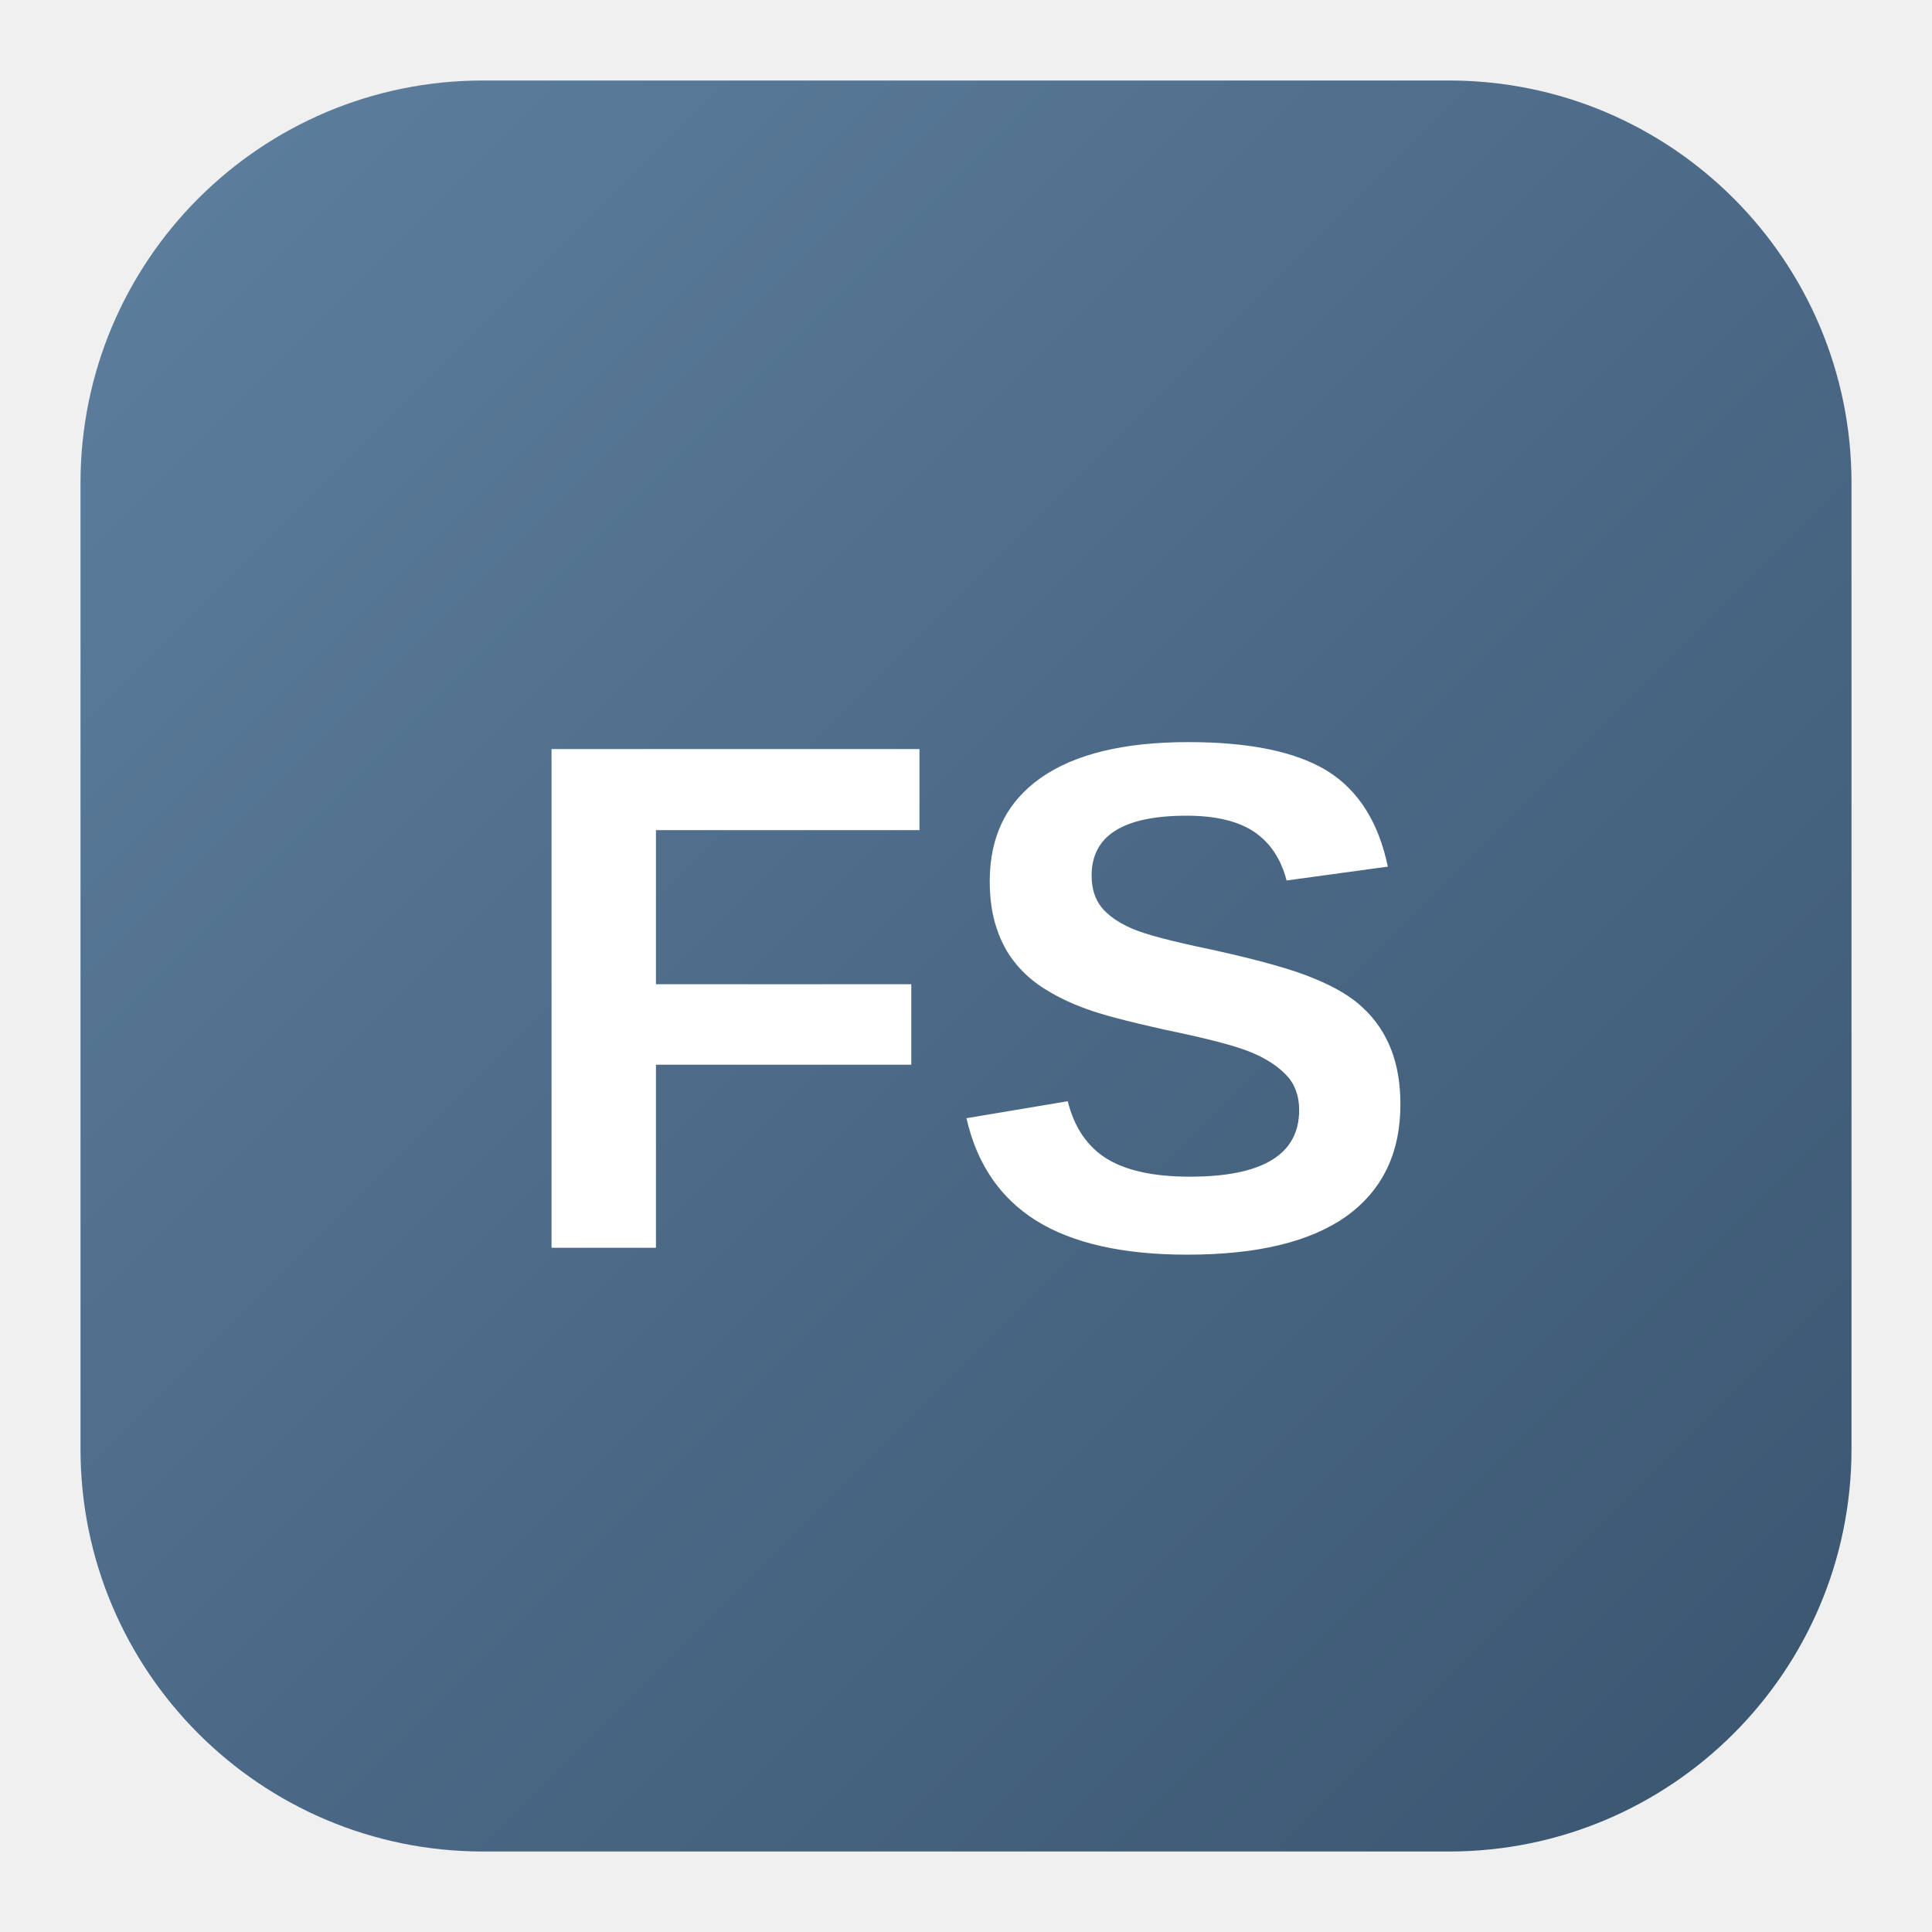
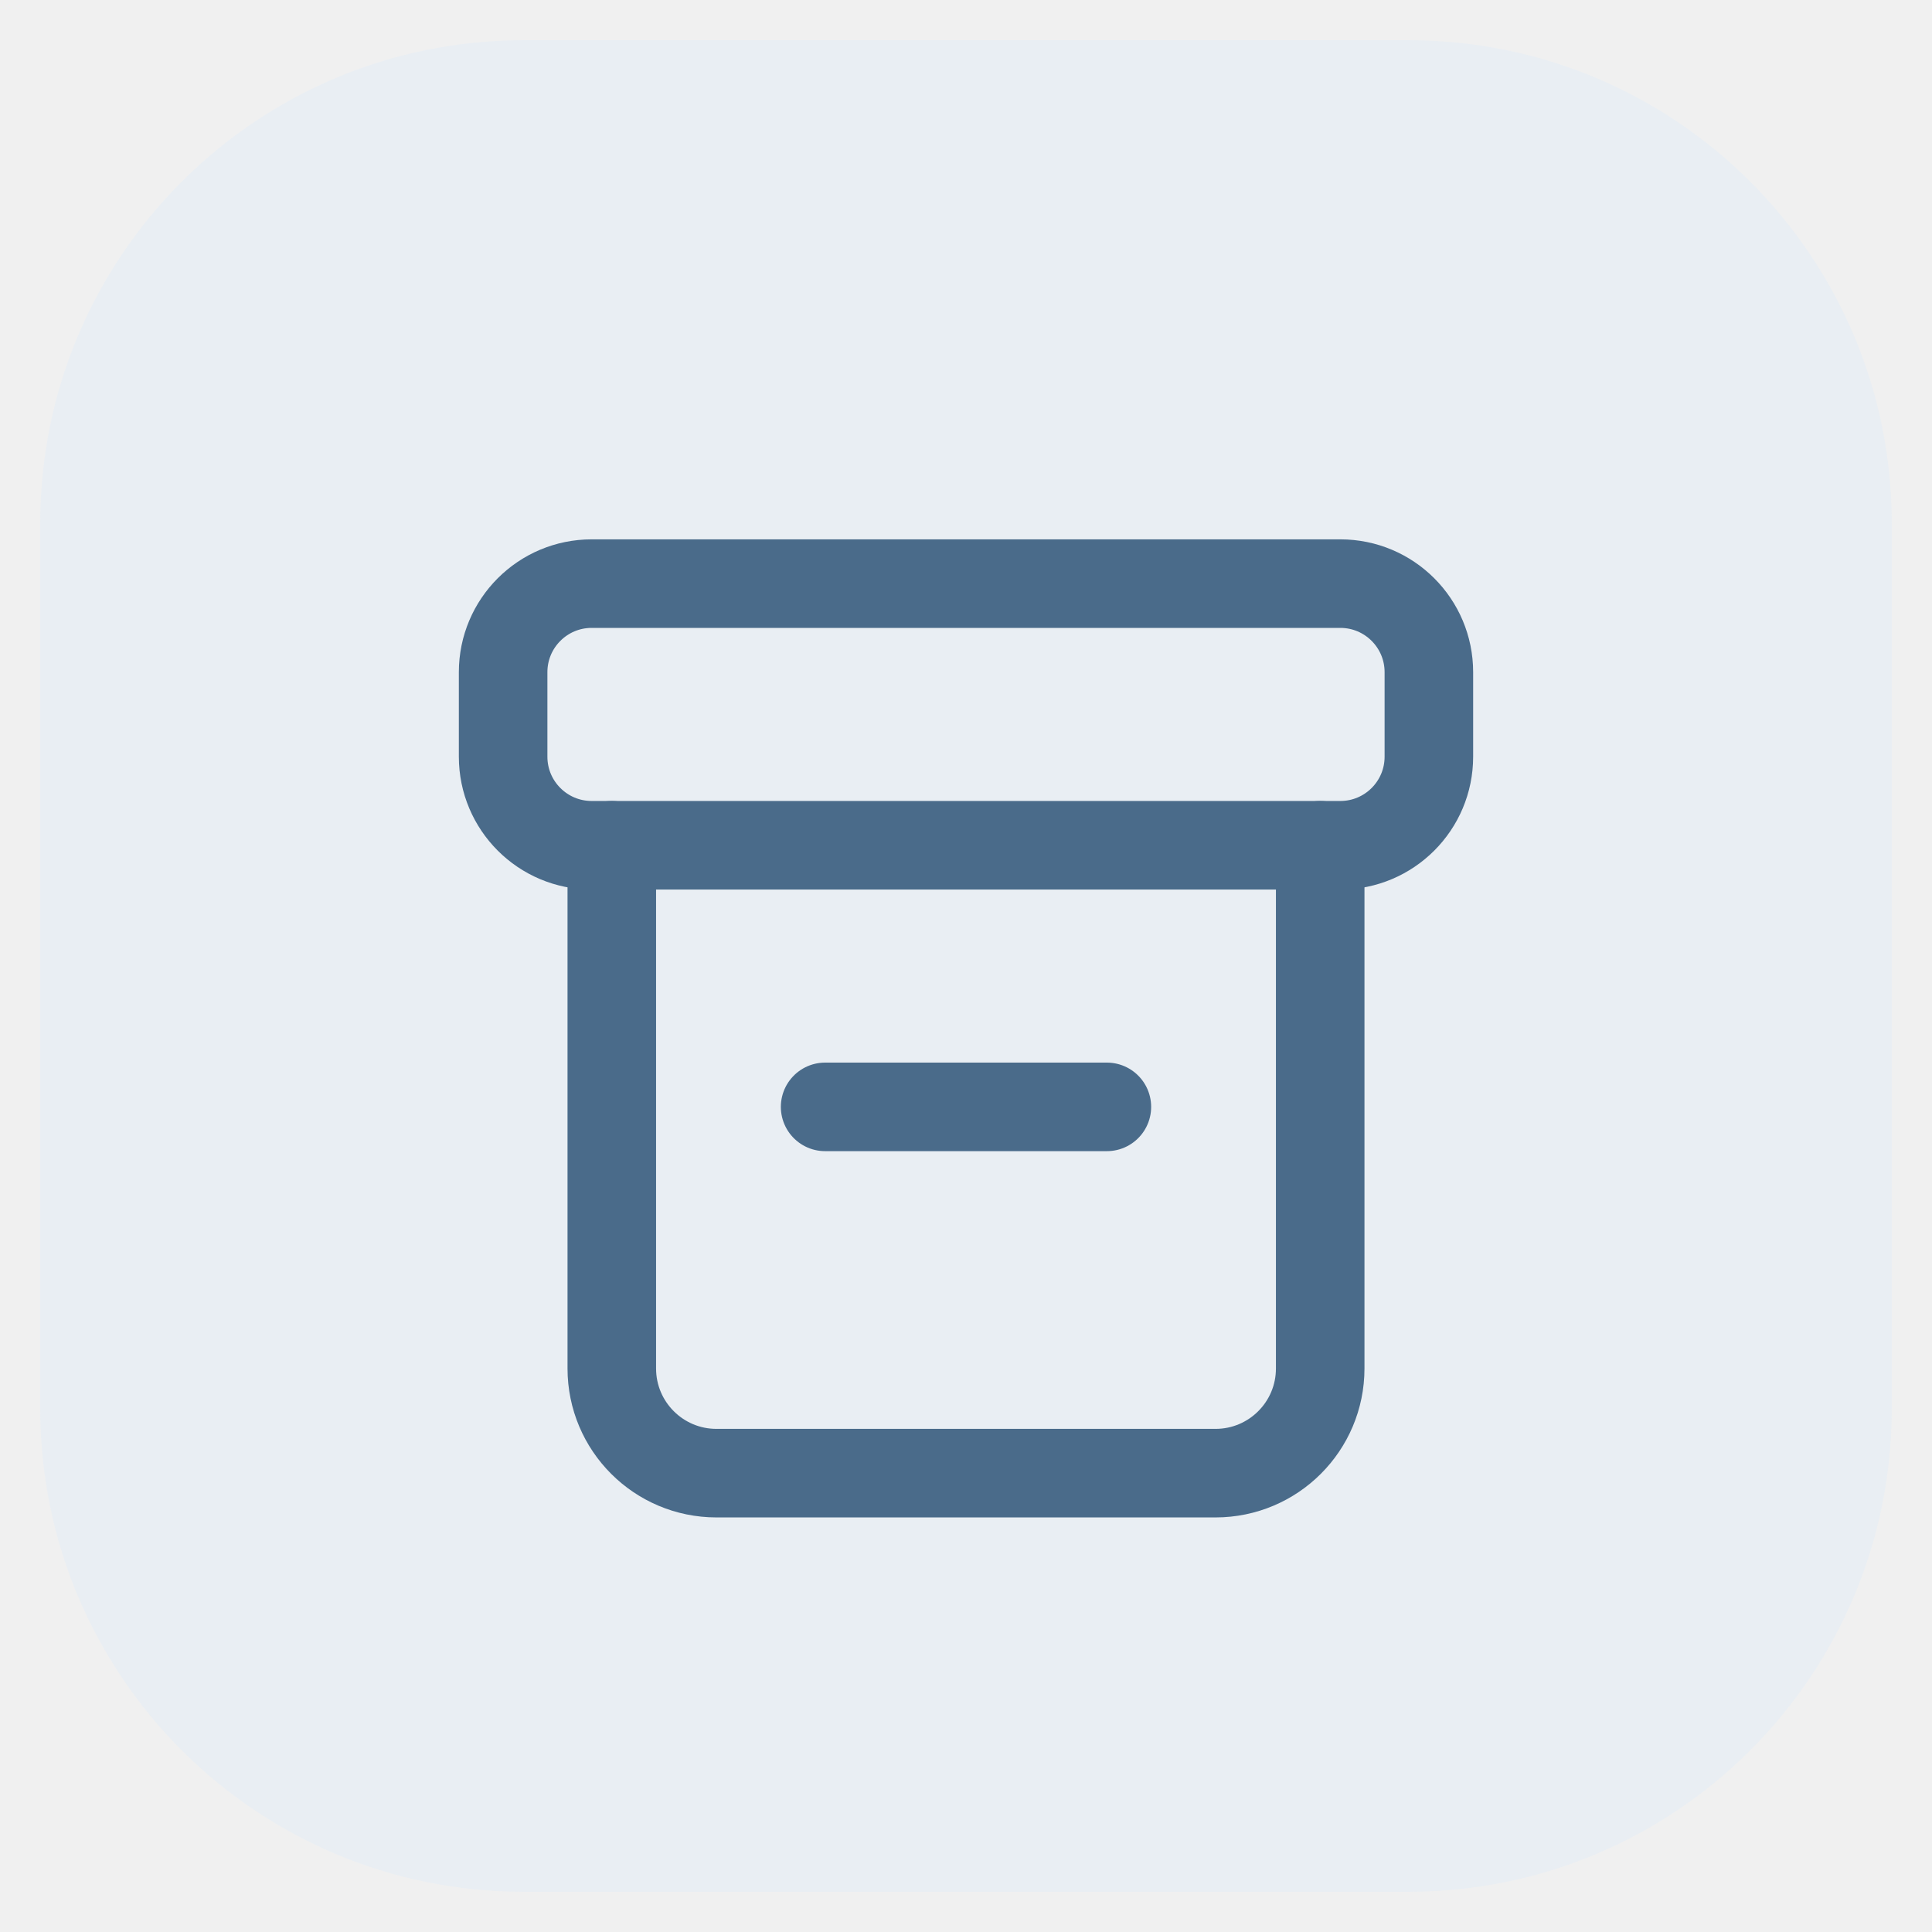
- <svg xmlns="http://www.w3.org/2000/svg" viewBox="0 0 48 48" width="48" height="48">
-   <defs>
-     <linearGradient id="g" x1="0" y1="0" x2="1" y2="1">
-       <stop offset="0" stop-color="#5d7f9e" />
-       <stop offset="1" stop-color="#3a5570" />
-     </linearGradient>
-   </defs>
-   <rect x="2" y="2" width="44" height="44" rx="10" fill="url(#g)" />
-   <text x="24" y="31" font-family="Segoe UI, Arial, sans-serif" font-size="18" font-weight="700" text-anchor="middle" fill="#fff">FS</text>
+ <svg xmlns="http://www.w3.org/2000/svg" viewBox="0 0 48 48" width="48" height="48" role="img" aria-label="Apiext.Fs">
+   <rect x="1" y="1" width="46" height="46" rx="12" fill="#e9eef3" />
+   <g fill="none" stroke="#4a6b8a" stroke-width="2.2" stroke-linecap="round" stroke-linejoin="round">
+     <rect x="12.5" y="14.5" width="23" height="6.5" rx="2.2" />
+     <path d="M15.2 21v13a2.6 2.6 0 0 0 2.6 2.6h12.4a2.6 2.6 0 0 0 2.6-2.6V21" />
+     <path d="M20.5 27.5h7" />
+   </g>
</svg>
